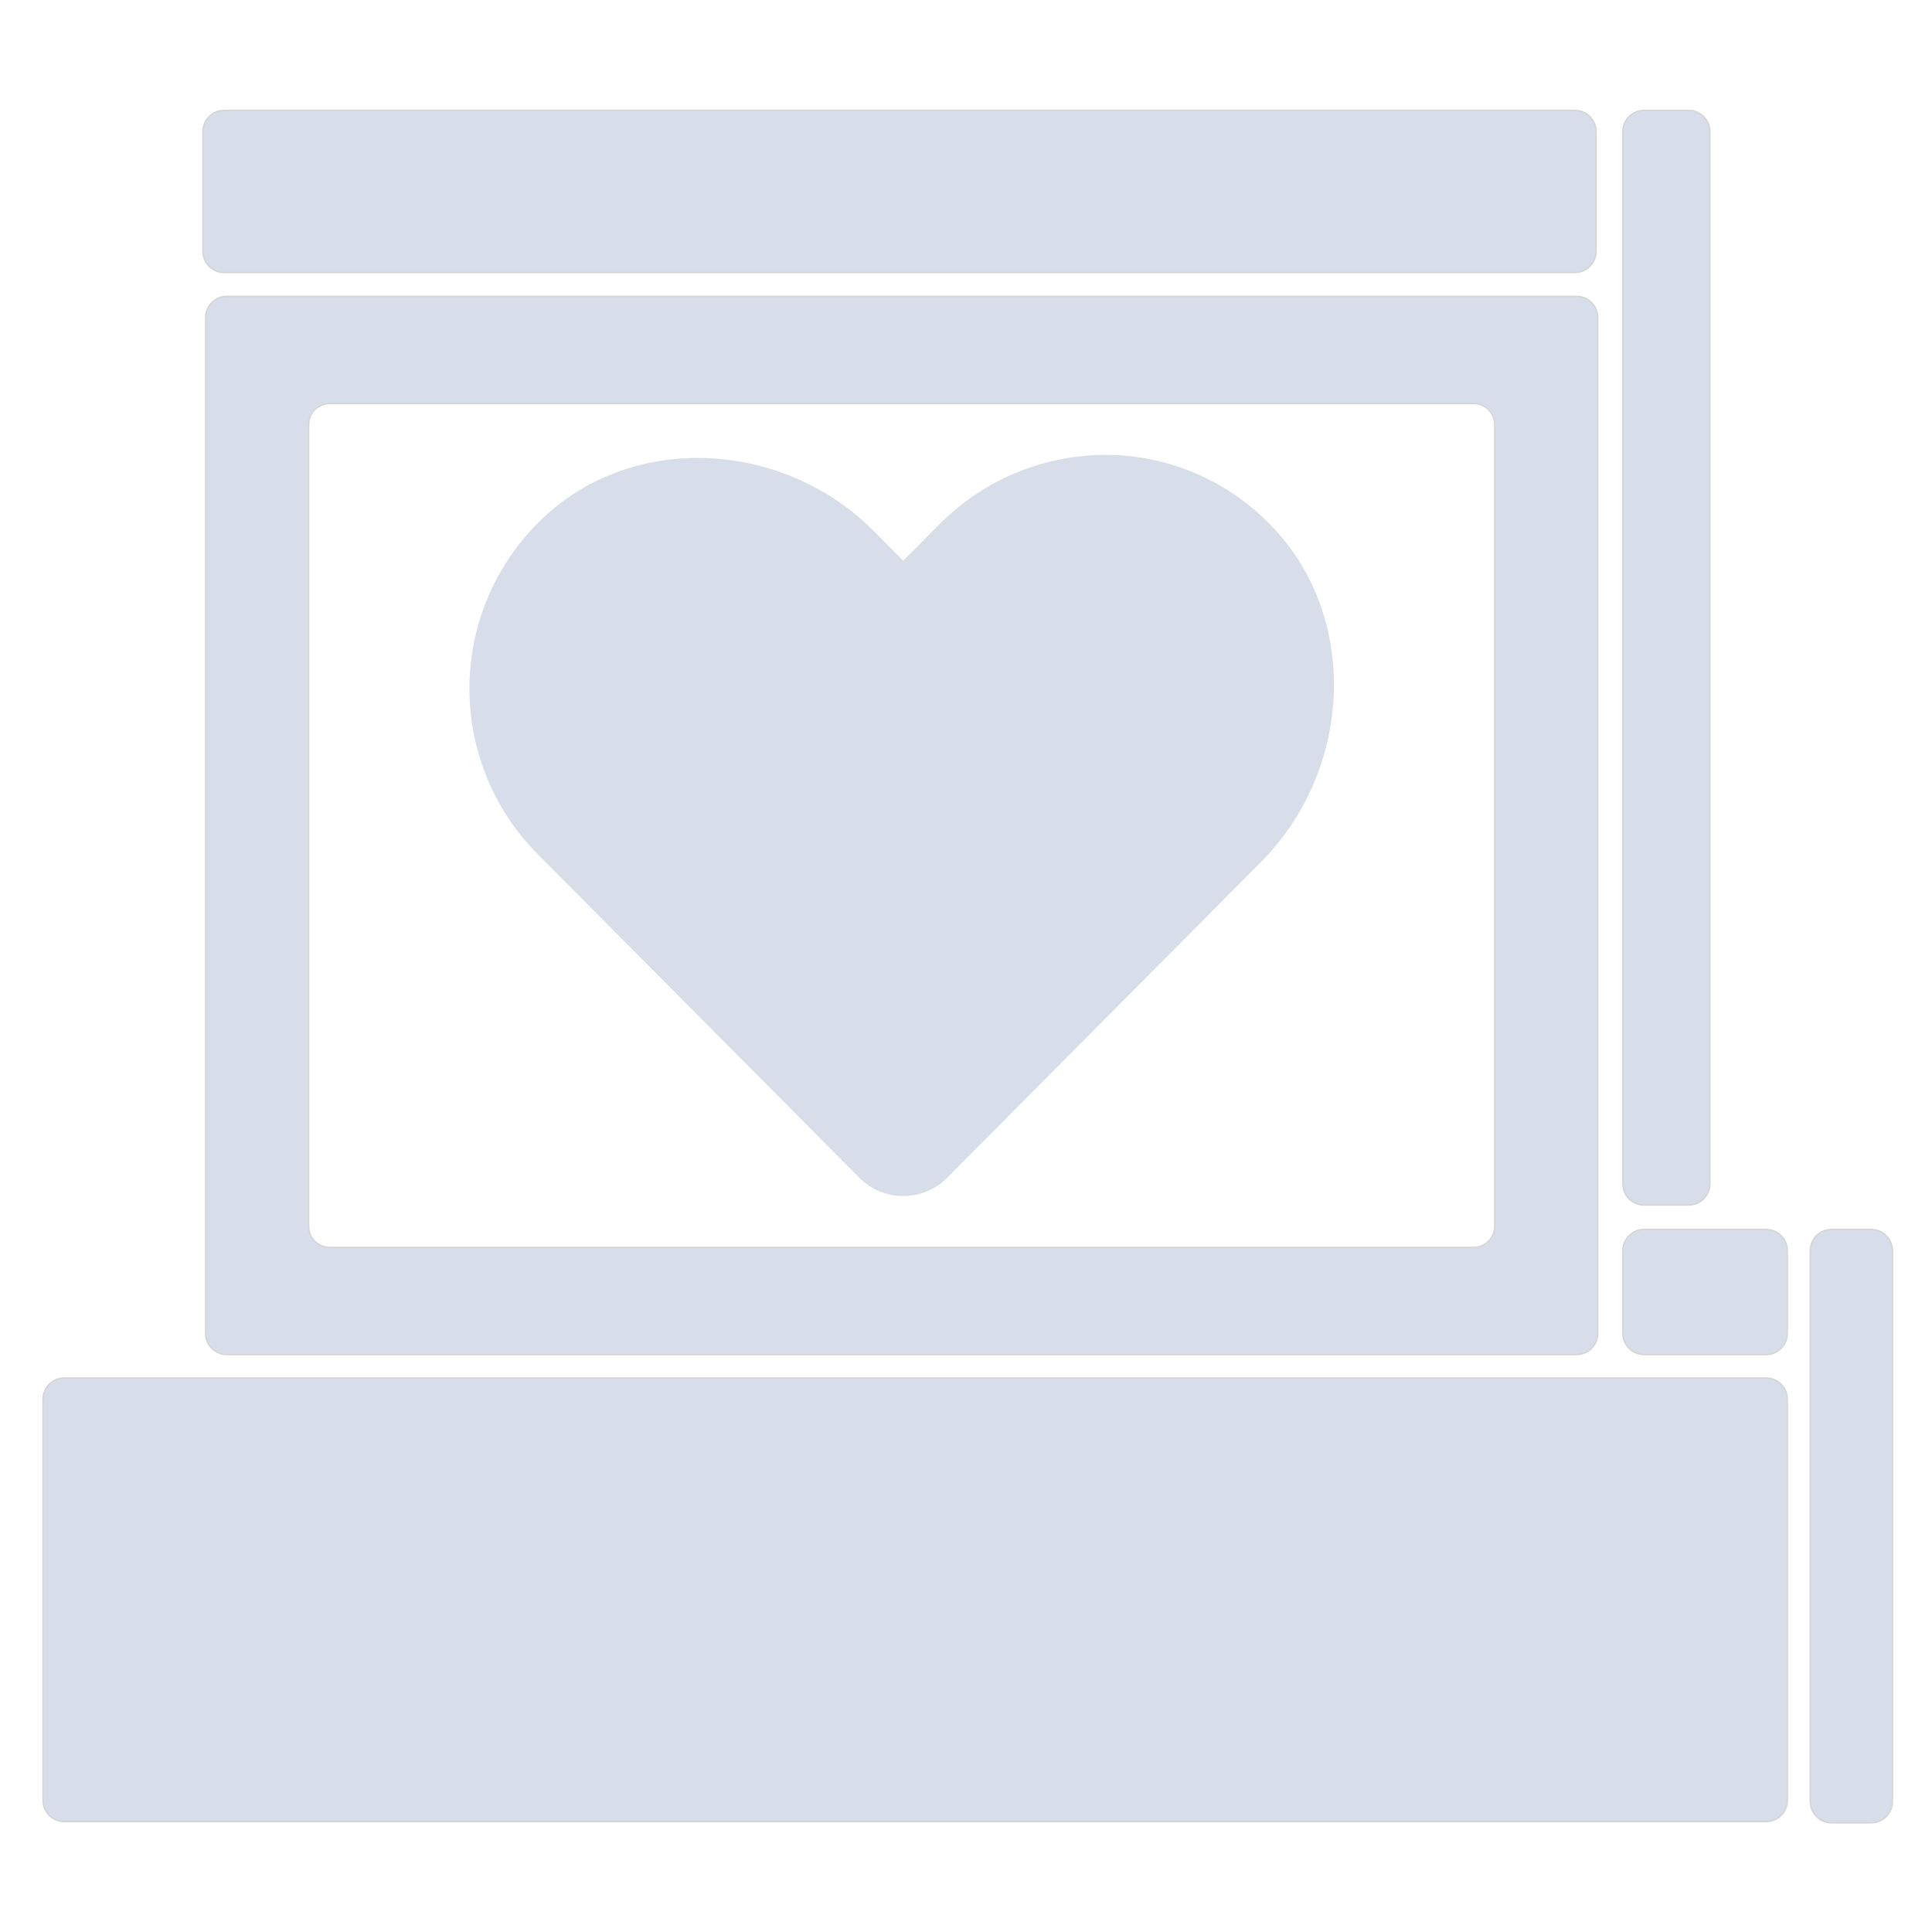
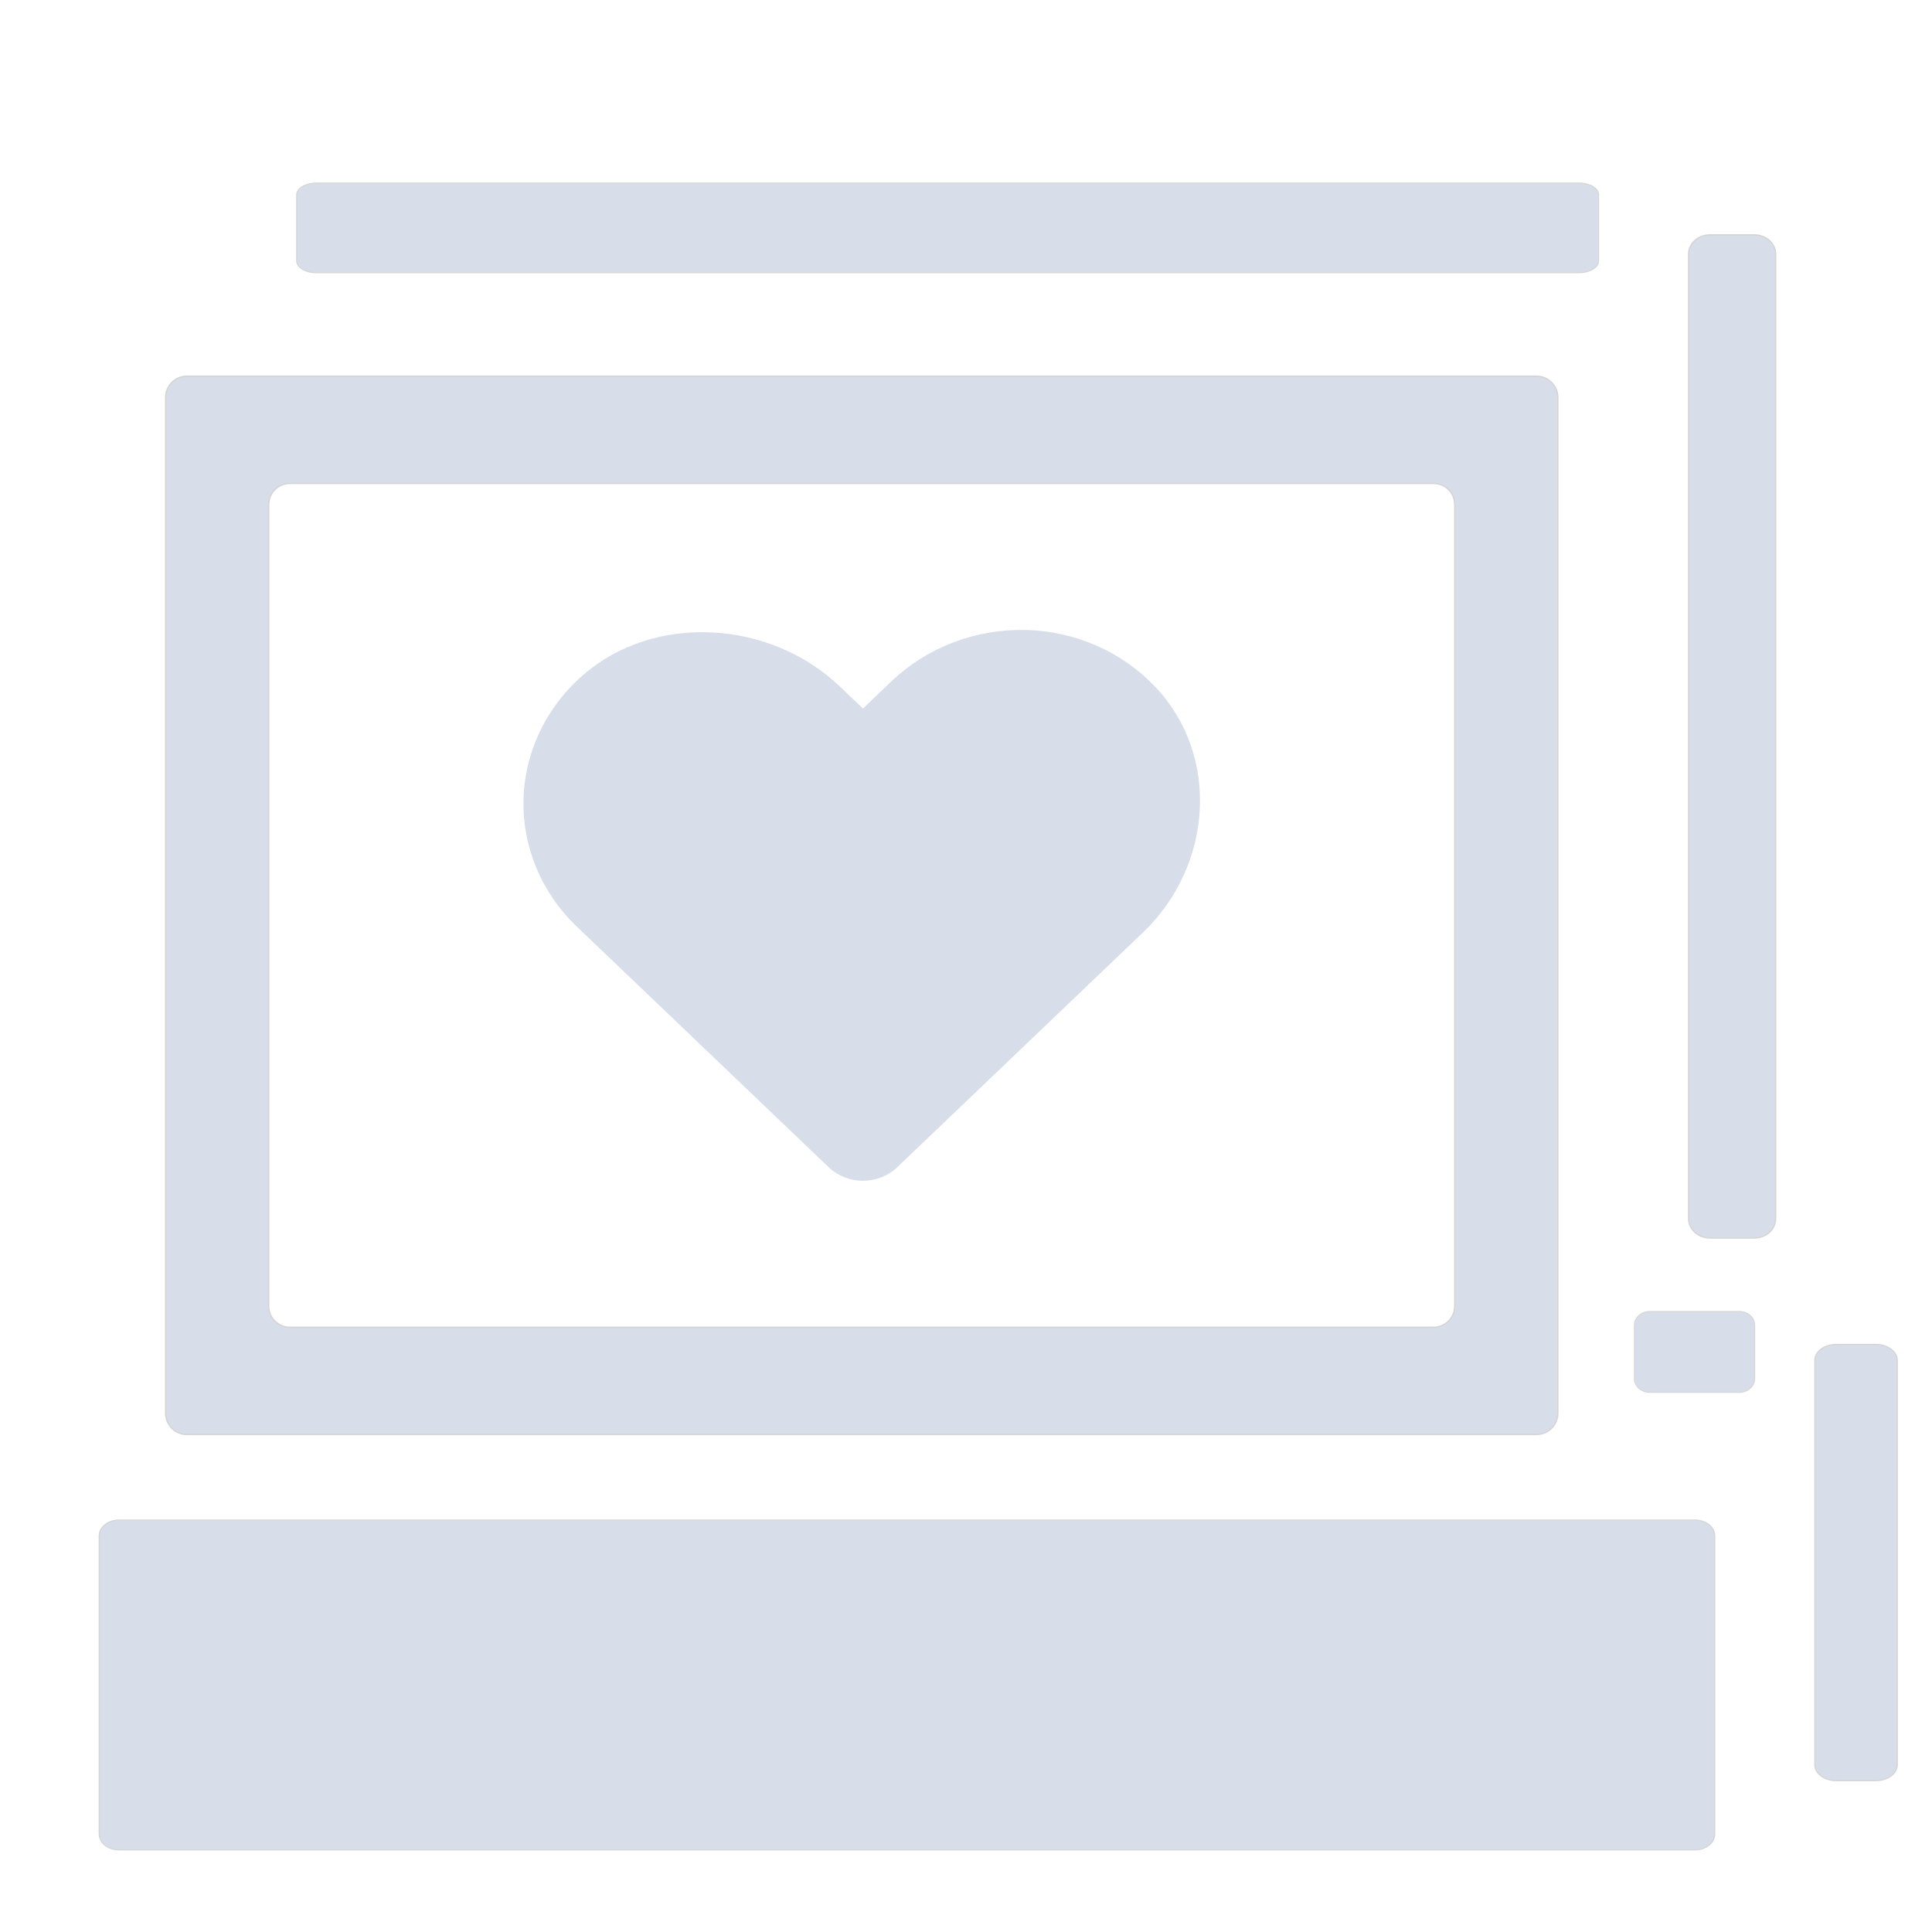
<svg xmlns="http://www.w3.org/2000/svg" version="1.1" id="svg1" width="1365.333" height="1365.333" viewBox="0 0 1365.333 1365.333" xml:space="preserve">
  <defs id="defs1" />
  <g id="g10" transform="translate(14.99798,-46.48699)" style="fill:#d8dee9;fill-opacity:1">
-     <path style="fill:#d8dee9;stroke:#d5d5d5;fill-opacity:1" id="rect1" width="1232.674" height="313.451" x="15.429" y="1020.337" d="M 30.429,1020.337 H 1233.102 c 8.31,0 15,6.69 15,15 v 283.451 c 0,8.31 -6.69,15 -15,15 H 30.429 c -8.31,0 -15,-6.69 -15,-15 V 1035.337 c 0,-8.31 6.69,-15 15,-15 z" rx="15" ry="15" />
-     <rect style="fill:#d8dee9;fill-opacity:1;stroke:#d5d5d5;stroke-width:1.052" id="rect3" width="61.378" height="773.508" x="1131.911" y="124.545" rx="15.002" ry="14.776" />
-     <rect style="fill:#d8dee9;stroke:#d5d5d5;stroke-width:1.017;fill-opacity:1" id="rect4" width="984.512" height="114.54" x="128.407" y="124.527" rx="15" ry="15" />
-     <rect style="fill:#d8dee9;fill-opacity:1;stroke:#d5d5d5;stroke-width:0.984" id="rect5" width="116.234" height="88.424" x="1131.877" y="915.333" rx="15" ry="15" />
-     <rect style="fill:#d8dee9;fill-opacity:1;stroke:#d5d5d5;stroke-width:1.034" id="rect6" width="58.075" height="419.289" x="1264.307" y="915.358" rx="14.998" ry="15.245" />
-     <path id="rect9" style="fill:#d8dee9;fill-opacity:1;stroke:#d5d5d5" d="m 145.311,255.927 c -8.31,0 -15,6.69 -15,15 v 717.822 c 0,8.31 6.69,15 15,15 h 953.791 c 8.31,0 15,-6.69 15,-15 V 270.927 c 0,-8.31 -6.69,-15 -15,-15 z m 72.787,75.721 h 808.219 c 8.31,0 15,6.69 15,15 v 566.379 c 0,8.31 -6.69,15 -15,15 H 218.098 c -8.31,0 -15,-6.69 -15,-15 V 346.648 c 0,-8.31 6.69,-15 15,-15 z" />
-     <path d="M 876.097,655.715 654.29,878.849 a 43.832,44.095 0 0 1 -61.931,0 L 364.863,649.993 a 164.167,165.149 0 0 1 6.416,-239.764 c 63.728,-57.87 167.66,-52.47 231.516,11.832 l 20.53,20.631 26.218,-26.375 A 166.148,167.142 0 0 1 769.941,367.978 163.005,163.98 0 0 1 887.816,422.75 c 57.44,64.152 52.18,168.663 -11.719,232.965 z" id="path1" style="fill:#d8dee9;fill-opacity:1;stroke-width:2.745" />
+     <path style="fill:#d8dee9;fill-opacity:1;stroke:#d5d5d5" id="rect1" width="1232.674" height="313.451" x="15.429" y="1020.337" d="M 30.429,1020.337 H 1233.102 c 8.31,0 15,6.69 15,15 v 283.451 c 0,8.31 -6.69,15 -15,15 H 30.429 c -8.31,0 -15,-6.69 -15,-15 V 1035.337 c 0,-8.31 6.69,-15 15,-15 z" rx="15" ry="15" transform="matrix(0.9260602,0,0,0.7436538,40.90176,361.9197)" />
+     <rect style="fill:#d8dee9;fill-opacity:1;stroke:#d5d5d5;stroke-width:1.007" id="rect3" width="61.422" height="708.803" x="1178.376" y="212.516" rx="15.013" ry="13.54" />
+     <rect style="fill:#d8dee9;fill-opacity:1;stroke:#d5d5d5;stroke-width:0.731" id="rect4" width="920.048" height="63.358" x="194.674" y="175.852" rx="14.018" ry="8.297" />
+     <rect style="fill:#d8dee9;fill-opacity:1;stroke:#d5d5d5;stroke-width:0.677" id="rect5" width="84.996" height="57.187" x="1140.025" y="973.288" rx="10.969" ry="9.701" />
+     <rect style="fill:#d8dee9;fill-opacity:1;stroke:#d5d5d5;stroke-width:0.888" id="rect6" width="58.221" height="308.198" x="1267.555" y="996.637" rx="15.036" ry="11.206" />
+     <path id="rect9" style="fill:#d8dee9;fill-opacity:1;stroke:#d5d5d5" d="m 117.086,312.376 c -8.31,0 -15,6.69 -15,15 V 1045.198 c 0,8.31 6.69,15 15,15 h 953.791 c 8.31,0 15,-6.69 15,-15 V 327.376 c 0,-8.31 -6.69,-15 -15,-15 z m 72.787,75.721 h 808.219 c 8.31,0 15,6.69 15,15 v 566.379 c 0,8.31 -6.69,15 -15,15 H 189.874 c -8.31,0 -15,-6.69 -15,-15 V 403.096 c 0,-8.31 6.69,-15 15,-15 z" />
+     <path d="M 792.677,705.52 619.091,871.366 a 34.303,32.774 0 0 1 -48.468,0 L 392.585,701.267 a 128.477,122.748 0 0 1 5.021,-178.206 c 49.873,-43.013 131.211,-38.999 181.184,8.794 l 16.067,15.334 20.518,-19.603 a 130.028,124.23 0 0 1 94.224,-35.929 127.568,121.88 0 0 1 92.249,40.71 c 44.953,47.682 40.836,125.36 -9.171,173.153 z" id="path1" style="fill:#d8dee9;fill-opacity:1;stroke-width:2.094" />
  </g>
</svg>
